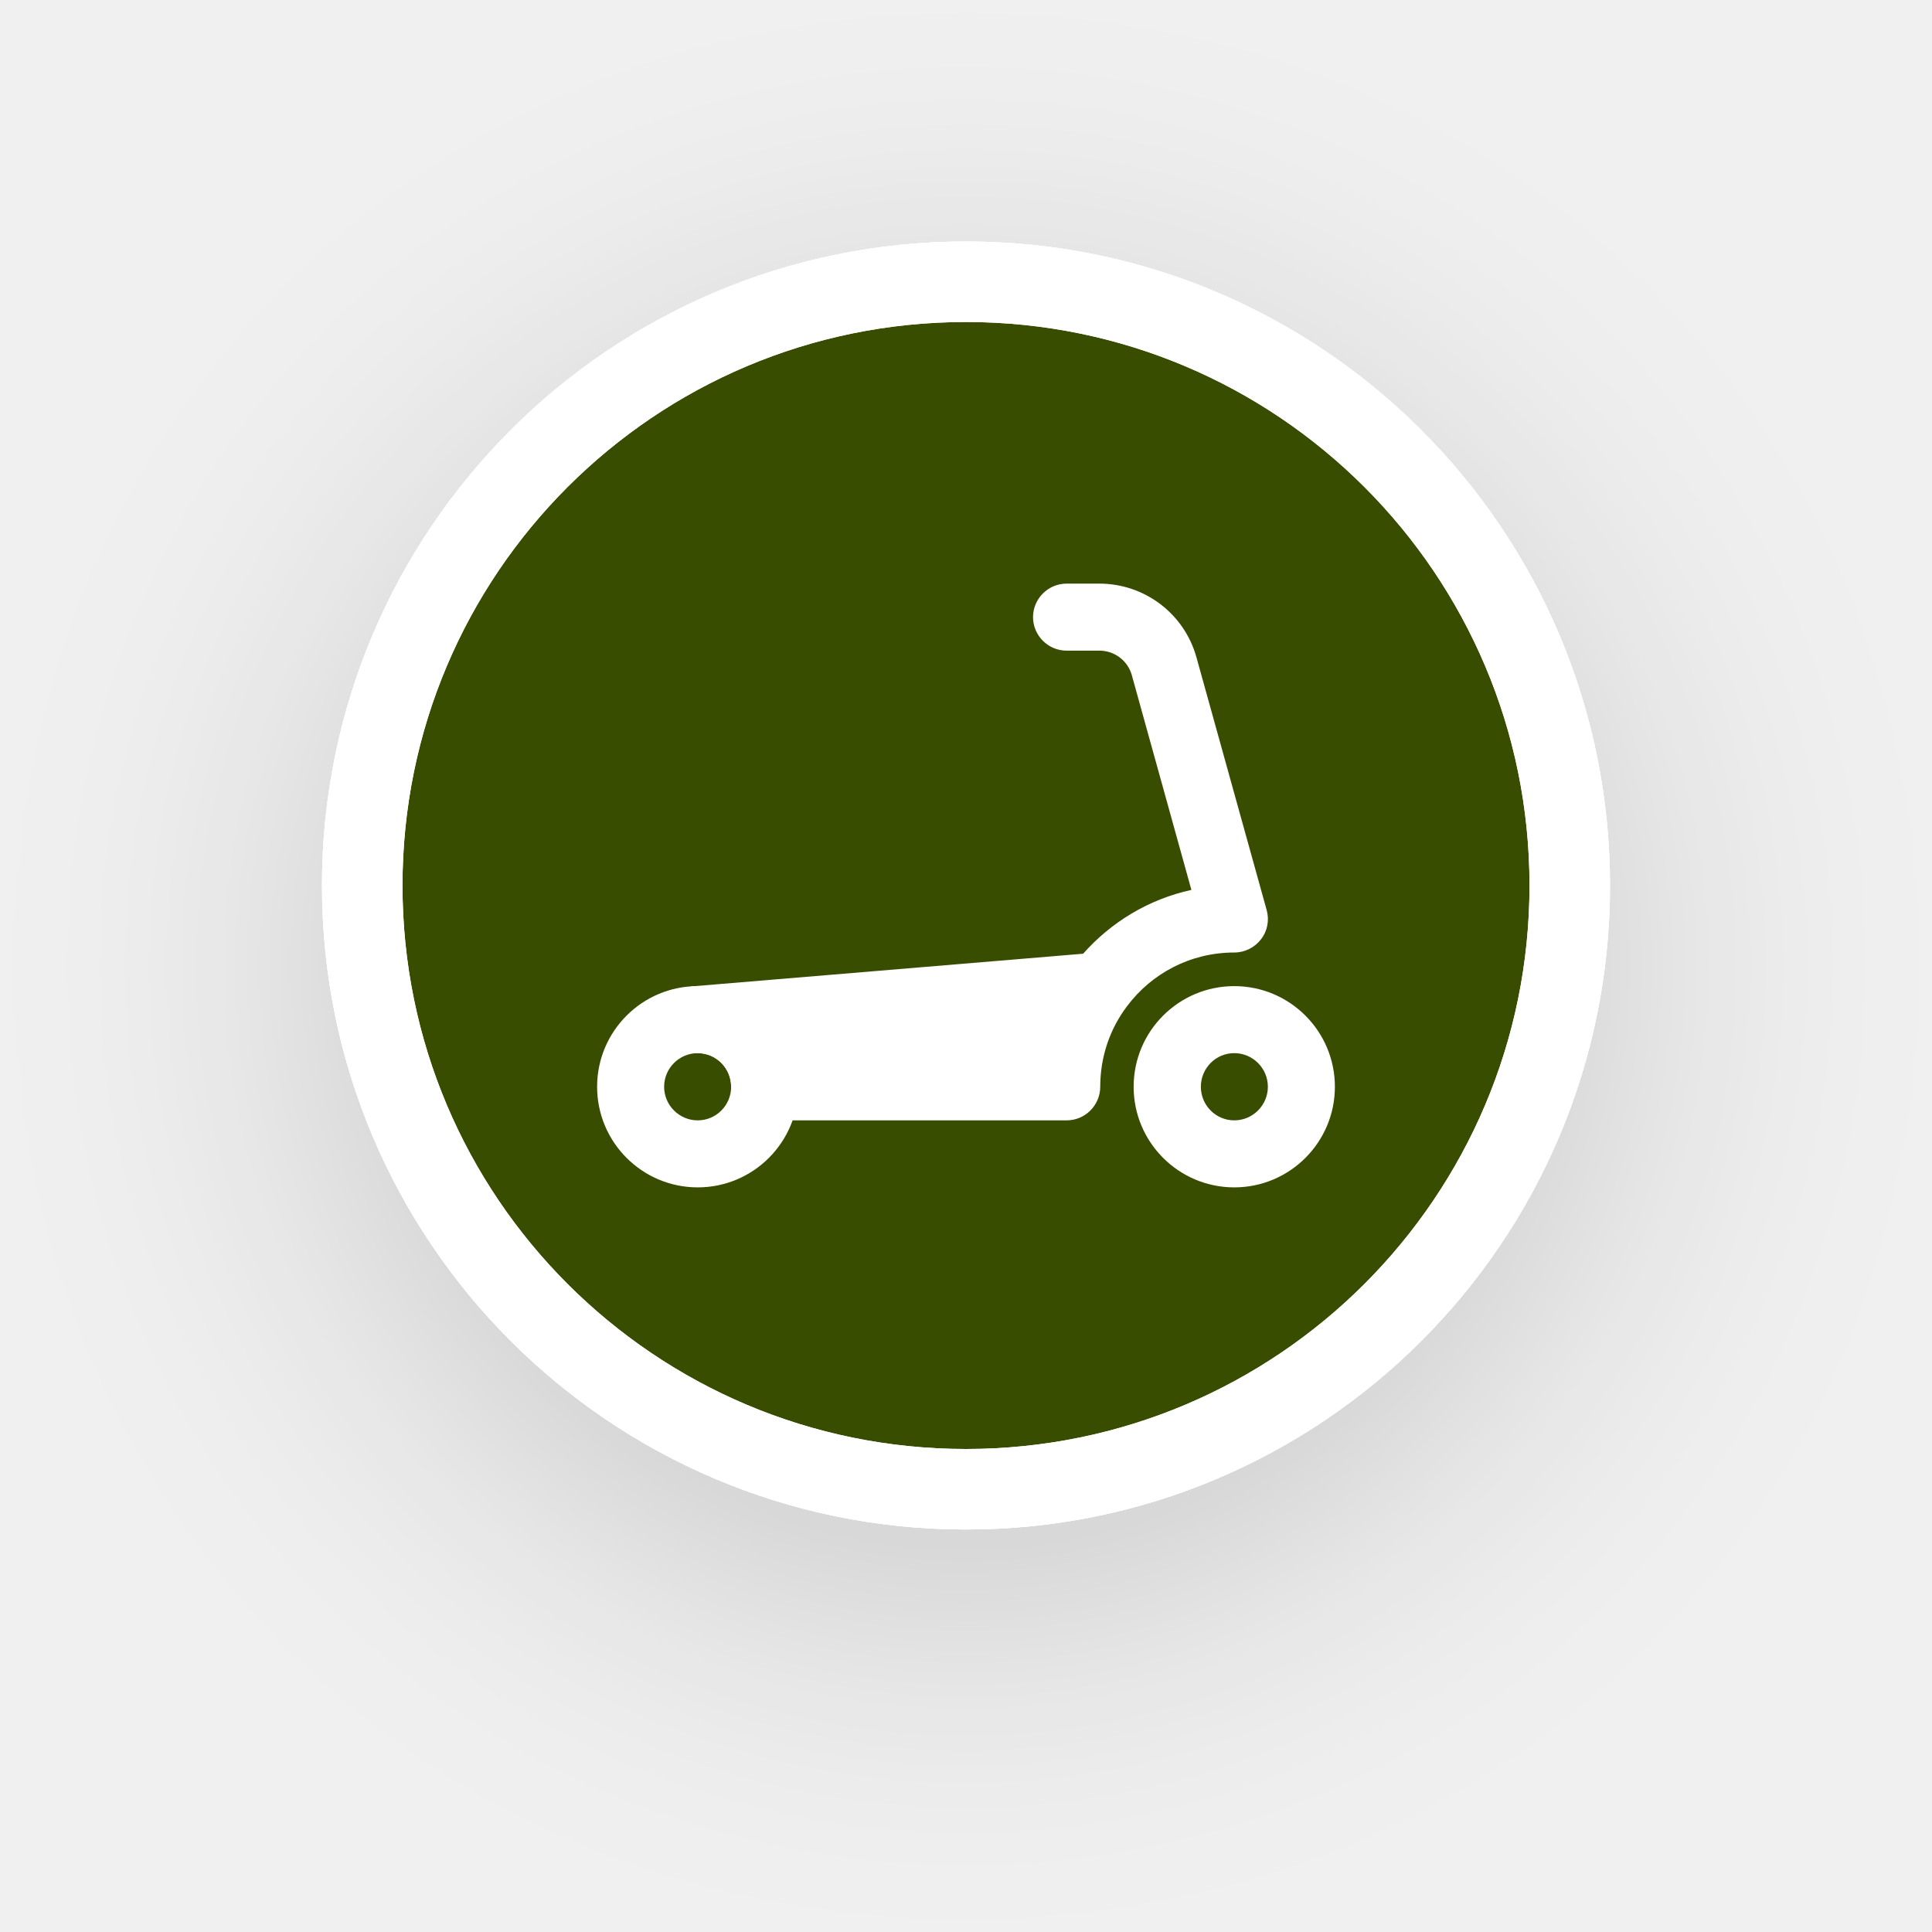
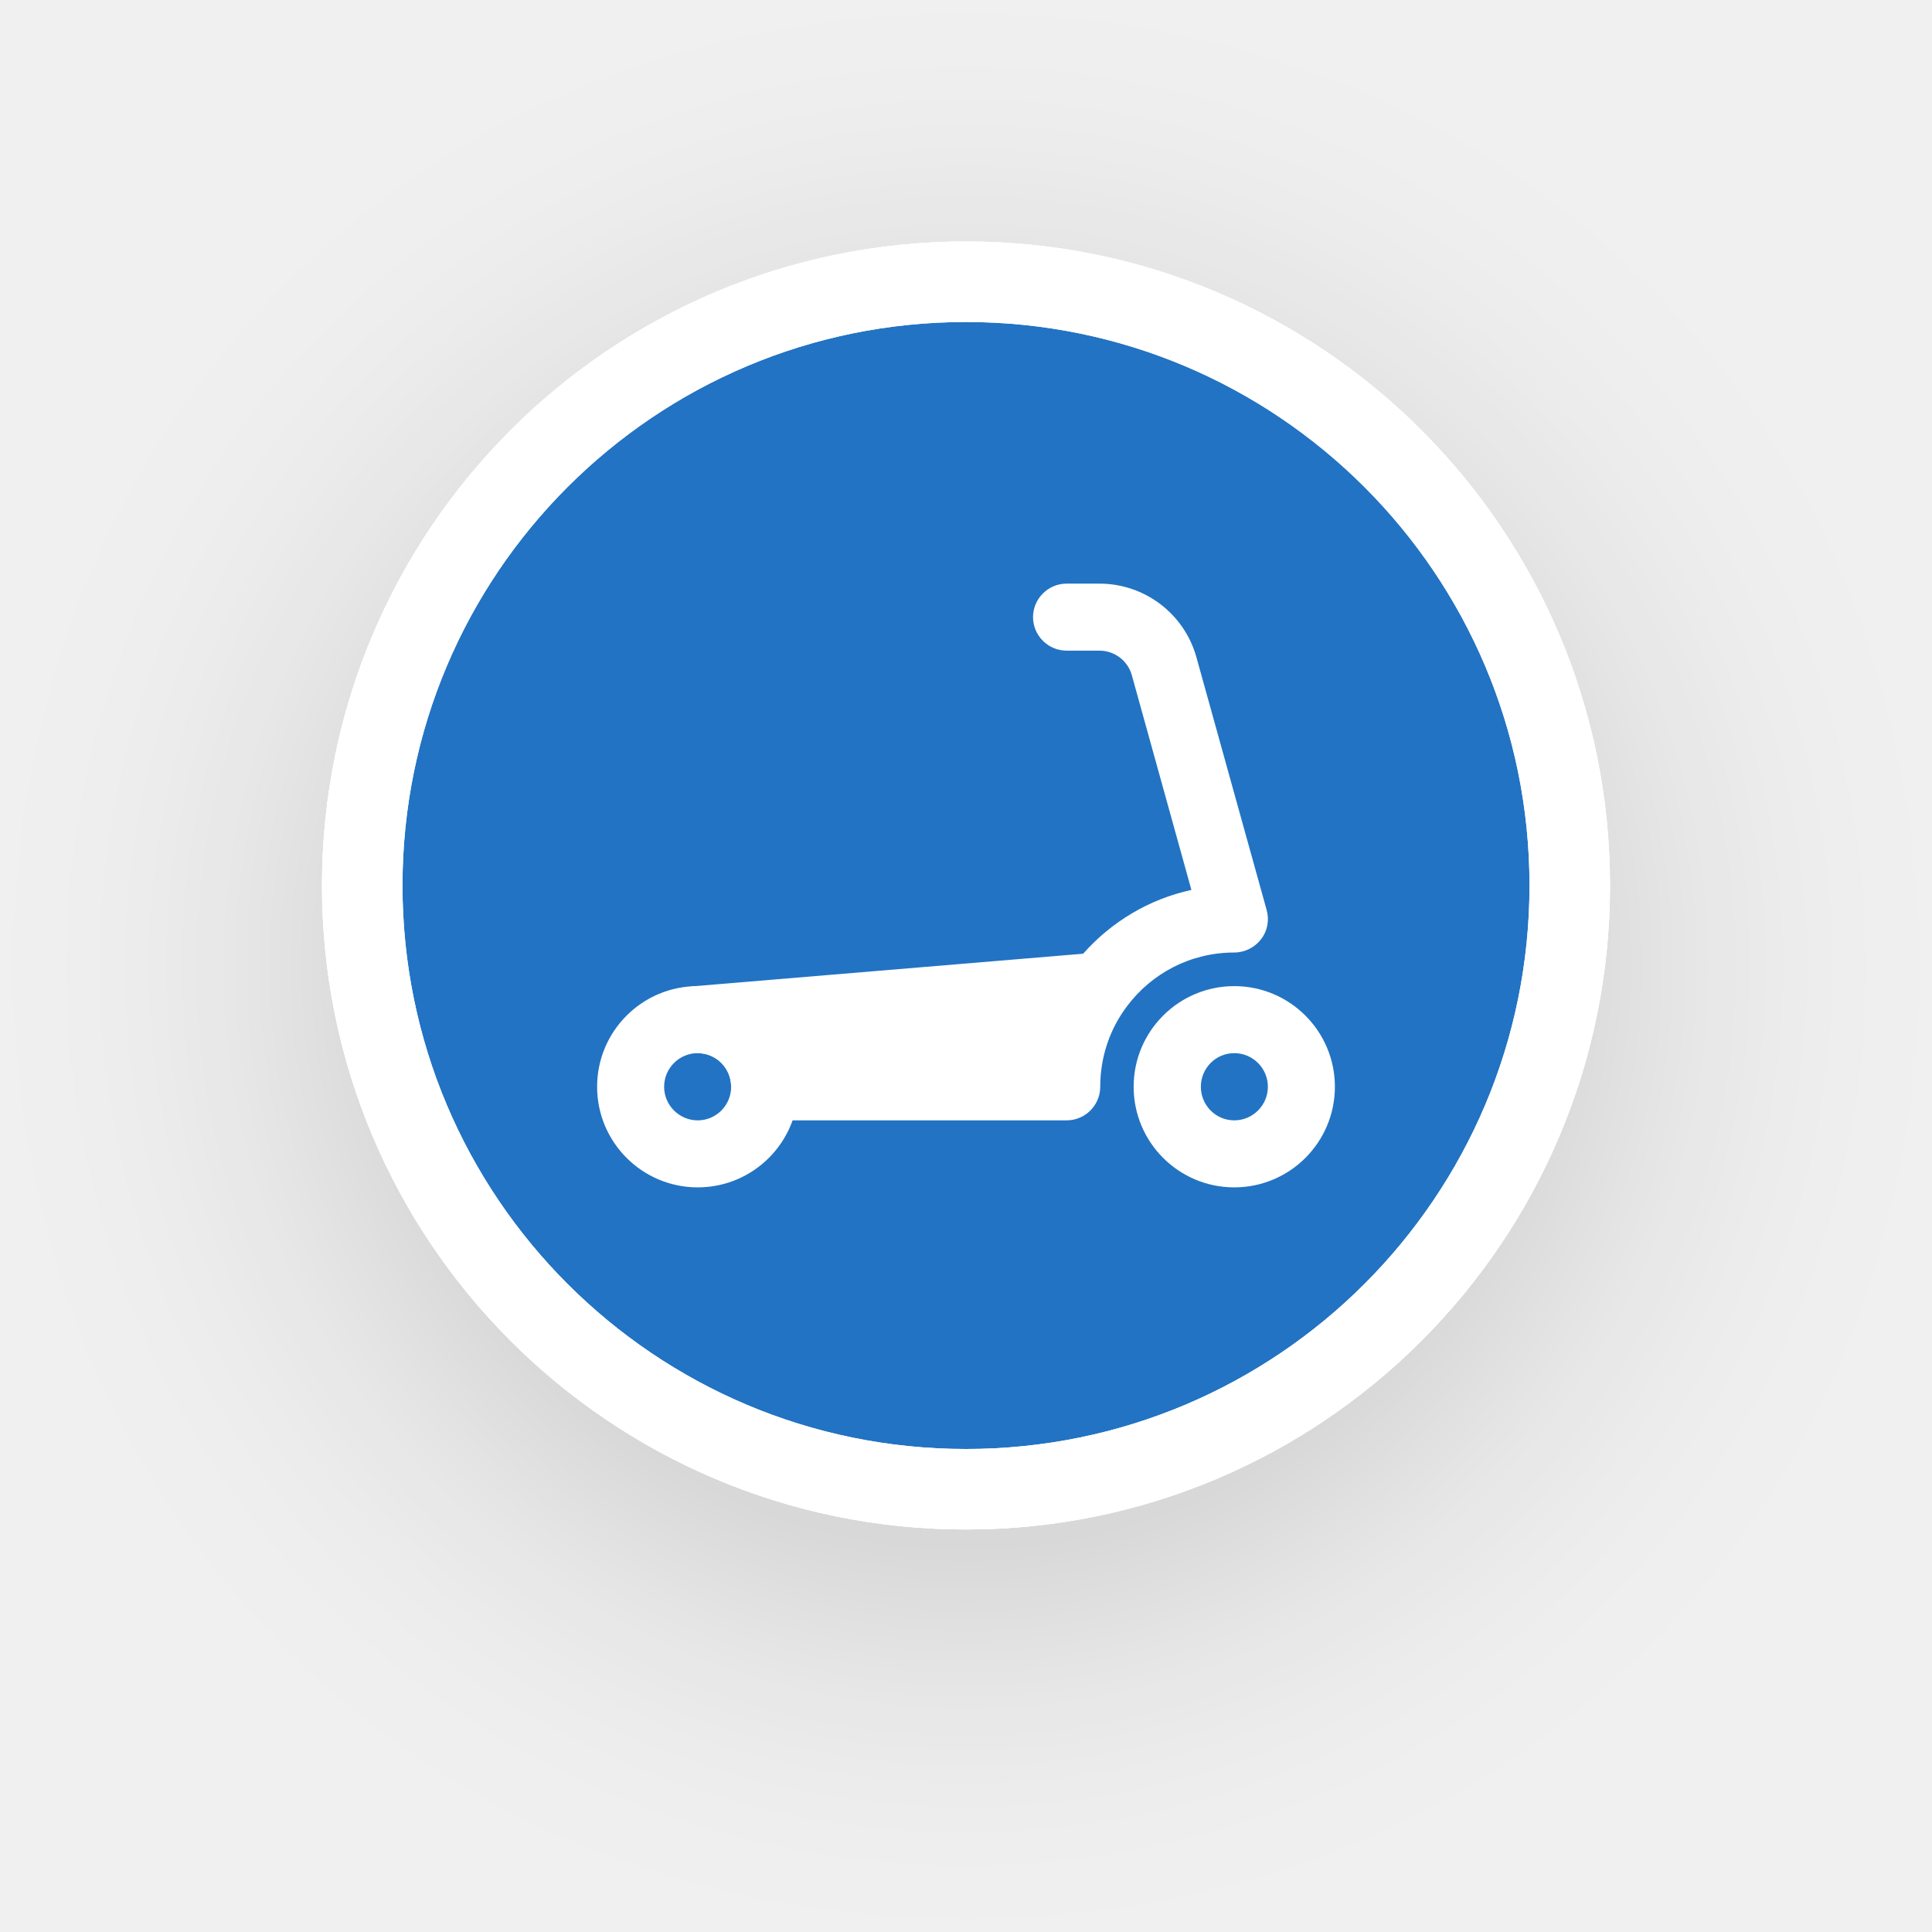
<svg xmlns="http://www.w3.org/2000/svg" width="48" height="48" viewBox="0 0 48 48" fill="none">
  <g filter="url(#filter0_d_8318_6854)">
    <g clip-path="url(#clip0_8318_6854)">
      <path d="M8 22C8 13.163 15.163 6 24 6C32.837 6 40 13.163 40 22C40 30.837 32.837 38 24 38C15.163 38 8 30.837 8 22Z" fill="white" />
-       <path d="M24 7C32.284 7 39 13.716 39 22C39 30.284 32.284 37 24 37C15.716 37 9 30.284 9 22C9 13.716 15.716 7 24 7Z" fill="#394D00" />
+       <path d="M24 7C32.284 7 39 13.716 39 22C39 30.284 32.284 37 24 37C15.716 37 9 30.284 9 22C9 13.716 15.716 7 24 7Z" fill="#2273C3" />
      <path d="M24 7C32.284 7 39 13.716 39 22C39 30.284 32.284 37 24 37C15.716 37 9 30.284 9 22C9 13.716 15.716 7 24 7Z" stroke="white" stroke-width="2" />
      <path fill-rule="evenodd" clip-rule="evenodd" d="M17.335 26.165C16.875 26.165 16.5 26.54 16.5 27C16.5 27.46 16.875 27.835 17.335 27.835C17.795 27.835 18.165 27.46 18.165 27C18.165 26.54 17.795 26.165 17.335 26.165ZM14.835 27C14.835 25.62 15.955 24.5 17.335 24.5C18.715 24.5 19.835 25.62 19.835 27C19.835 28.38 18.715 29.5 17.335 29.5C15.955 29.5 14.835 28.38 14.835 27Z" fill="white" />
      <path fill-rule="evenodd" clip-rule="evenodd" d="M30.665 26.165C30.205 26.165 29.835 26.54 29.835 27C29.835 27.46 30.205 27.835 30.665 27.835C31.125 27.835 31.5 27.46 31.5 27C31.5 26.54 31.125 26.165 30.665 26.165ZM28.165 27C28.165 25.62 29.285 24.5 30.665 24.5C32.045 24.5 33.165 25.62 33.165 27C33.165 28.38 32.045 29.5 30.665 29.5C29.285 29.5 28.165 28.38 28.165 27Z" fill="white" />
      <path fill-rule="evenodd" clip-rule="evenodd" d="M25.665 15.335C25.665 14.875 26.04 14.5 26.5 14.5H27.315C28.44 14.5 29.425 15.25 29.725 16.33L31.47 22.61C31.54 22.86 31.49 23.13 31.33 23.335C31.175 23.54 30.925 23.665 30.665 23.665C29.575 23.665 28.61 24.185 28 25C27.58 25.555 27.335 26.25 27.335 27C27.335 27.46 26.96 27.835 26.5 27.835H19C18.78 27.835 18.565 27.75 18.41 27.59C18.255 27.435 18.165 27.22 18.165 27C18.165 26.54 17.795 26.165 17.335 26.165C16.875 26.165 16.52 25.815 16.5 25.365C16.48 24.92 16.82 24.535 17.265 24.5L26.91 23.695C27.605 22.91 28.54 22.34 29.6 22.11L28.12 16.775C28.02 16.415 27.69 16.165 27.315 16.165H26.5C26.04 16.165 25.665 15.79 25.665 15.33V15.335Z" fill="white" />
    </g>
    <path d="M24 7C32.284 7 39 13.716 39 22C39 30.284 32.284 37 24 37C15.716 37 9 30.284 9 22C9 13.716 15.716 7 24 7Z" stroke="white" stroke-width="2" />
  </g>
  <defs>
    <filter id="filter0_d_8318_6854" x="0" y="0" width="48" height="48" filterUnits="userSpaceOnUse" color-interpolation-filters="sRGB">
      <feFlood flood-opacity="0" result="BackgroundImageFix" />
      <feColorMatrix in="SourceAlpha" type="matrix" values="0 0 0 0 0 0 0 0 0 0 0 0 0 0 0 0 0 0 127 0" result="hardAlpha" />
      <feOffset dy="2" />
      <feGaussianBlur stdDeviation="4" />
      <feColorMatrix type="matrix" values="0 0 0 0 0 0 0 0 0 0 0 0 0 0 0 0 0 0 0.16 0" />
      <feBlend mode="normal" in2="BackgroundImageFix" result="effect1_dropShadow_8318_6854" />
      <feBlend mode="normal" in="SourceGraphic" in2="effect1_dropShadow_8318_6854" result="shape" />
    </filter>
    <clipPath id="clip0_8318_6854">
      <path d="M8 22C8 13.163 15.163 6 24 6C32.837 6 40 13.163 40 22C40 30.837 32.837 38 24 38C15.163 38 8 30.837 8 22Z" fill="white" />
    </clipPath>
  </defs>
</svg>
